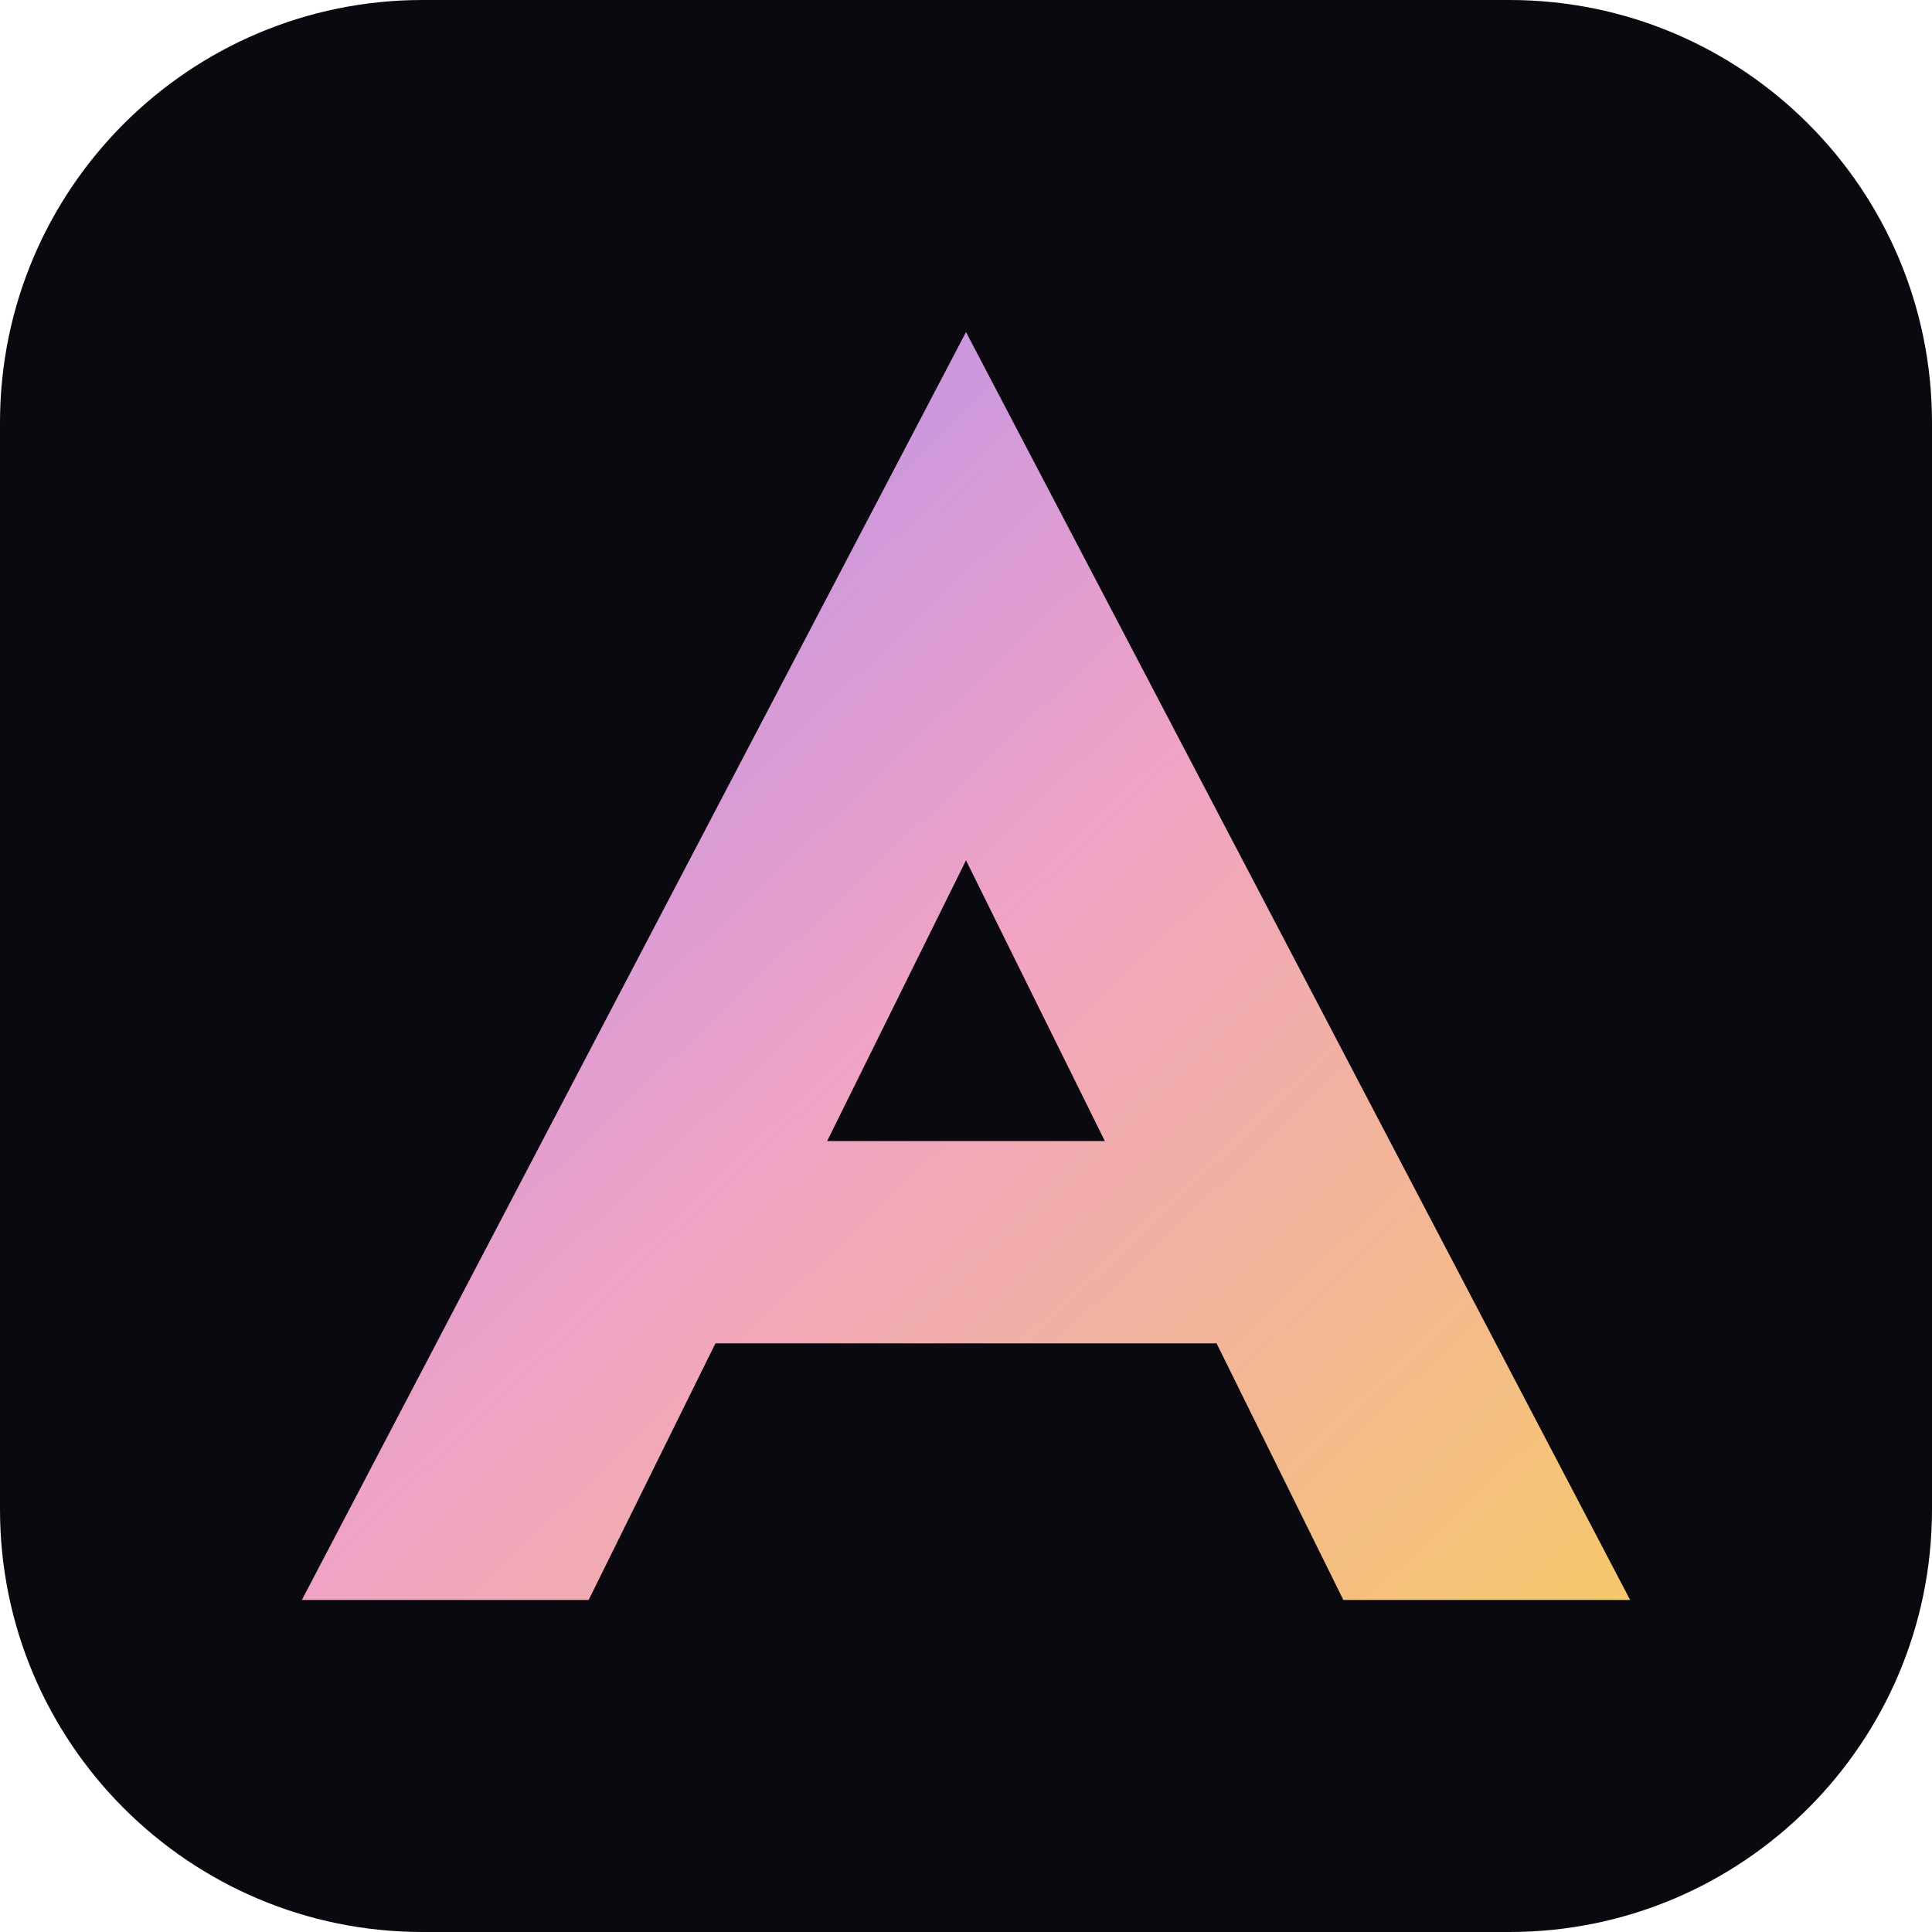
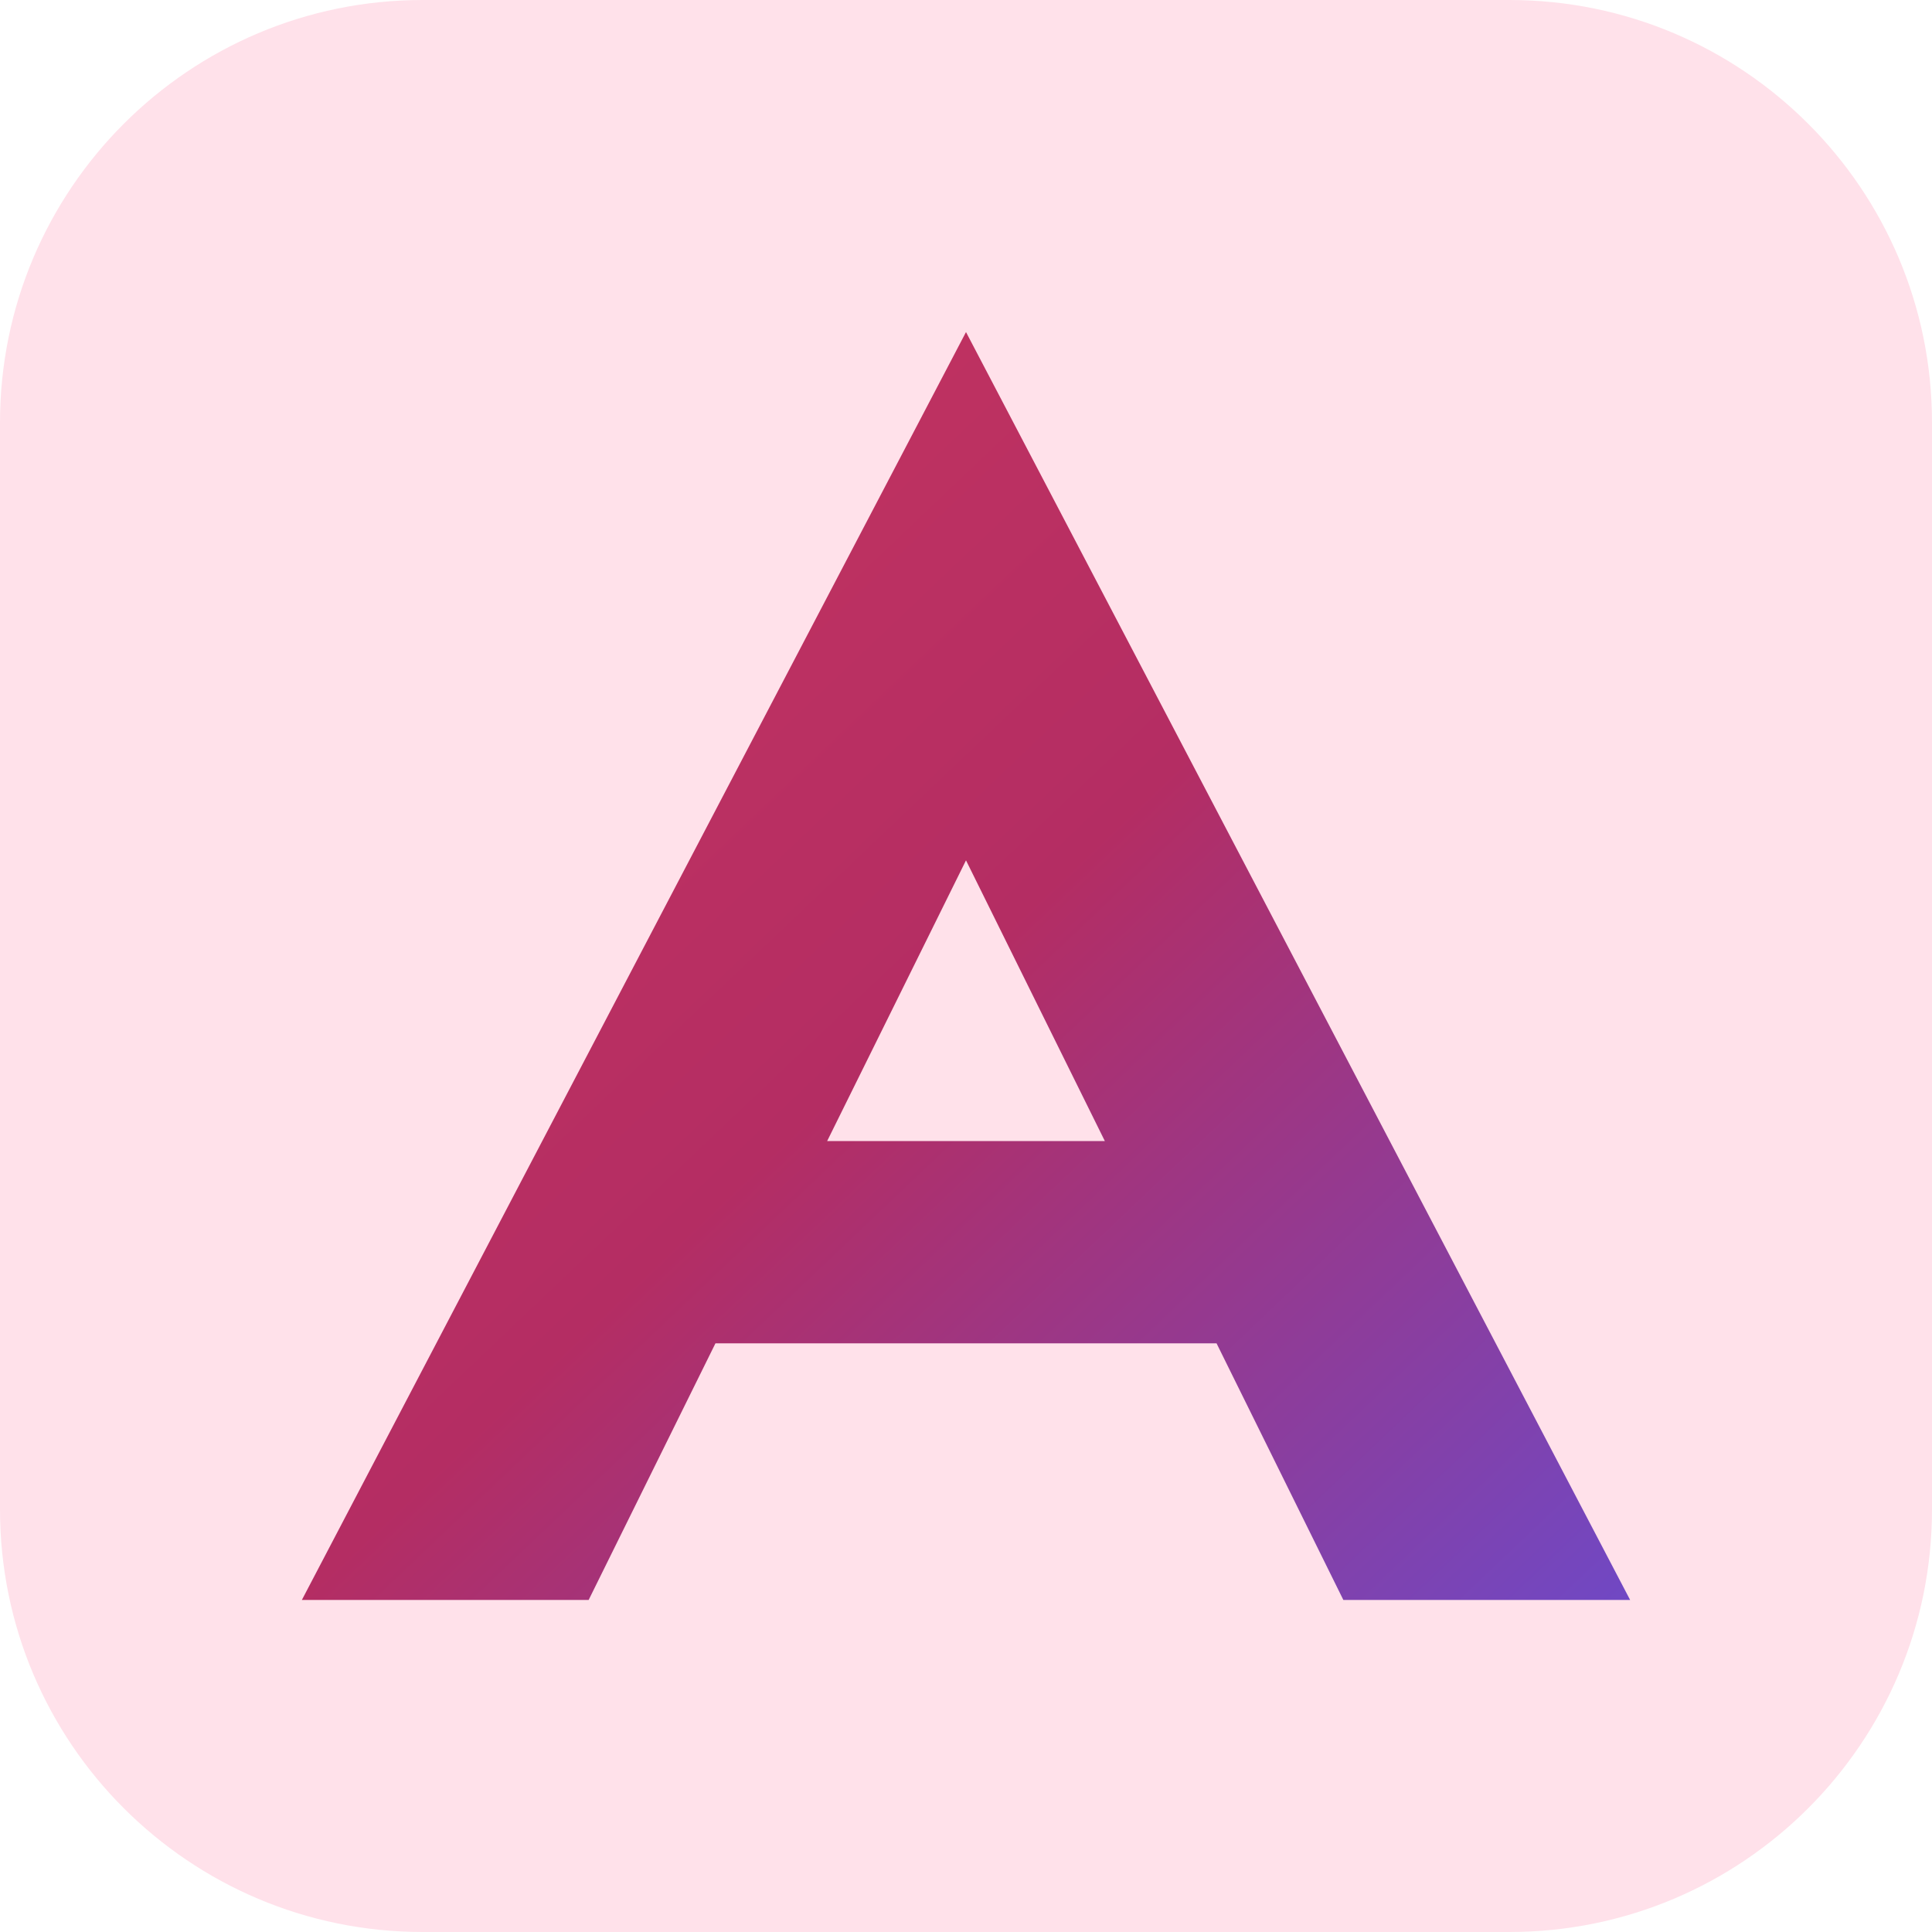
<svg xmlns="http://www.w3.org/2000/svg" viewBox="0 0 64 64">
  <defs>
    <linearGradient id="g" x1="0" y1="0" x2="1" y2="1">
-       <stop offset="0" stop-color="#a78bfa" />
-       <stop offset=".5" stop-color="#f0a3c4" />
-       <stop offset="1" stop-color="#f6c86b" />
+       <stop offset="0" stop-color="#c8365f" />
+       <stop offset=".5" stop-color="#b42d63" />
+       <stop offset="1" stop-color="#7048c4" />
    </linearGradient>
  </defs>
-   <rect width="64" height="64" rx="14" fill="#0b0910" />
+   <rect width="64" height="64" rx="14" fill="#ffe1ea" />
  <path d="M32 11 54 53H44.5L40.3 44.5H23.7L19.5 53H10L32 11Zm0 17.5L27.4 37.8h9.2L32 28.5Z" fill="url(#g)" />
</svg>
